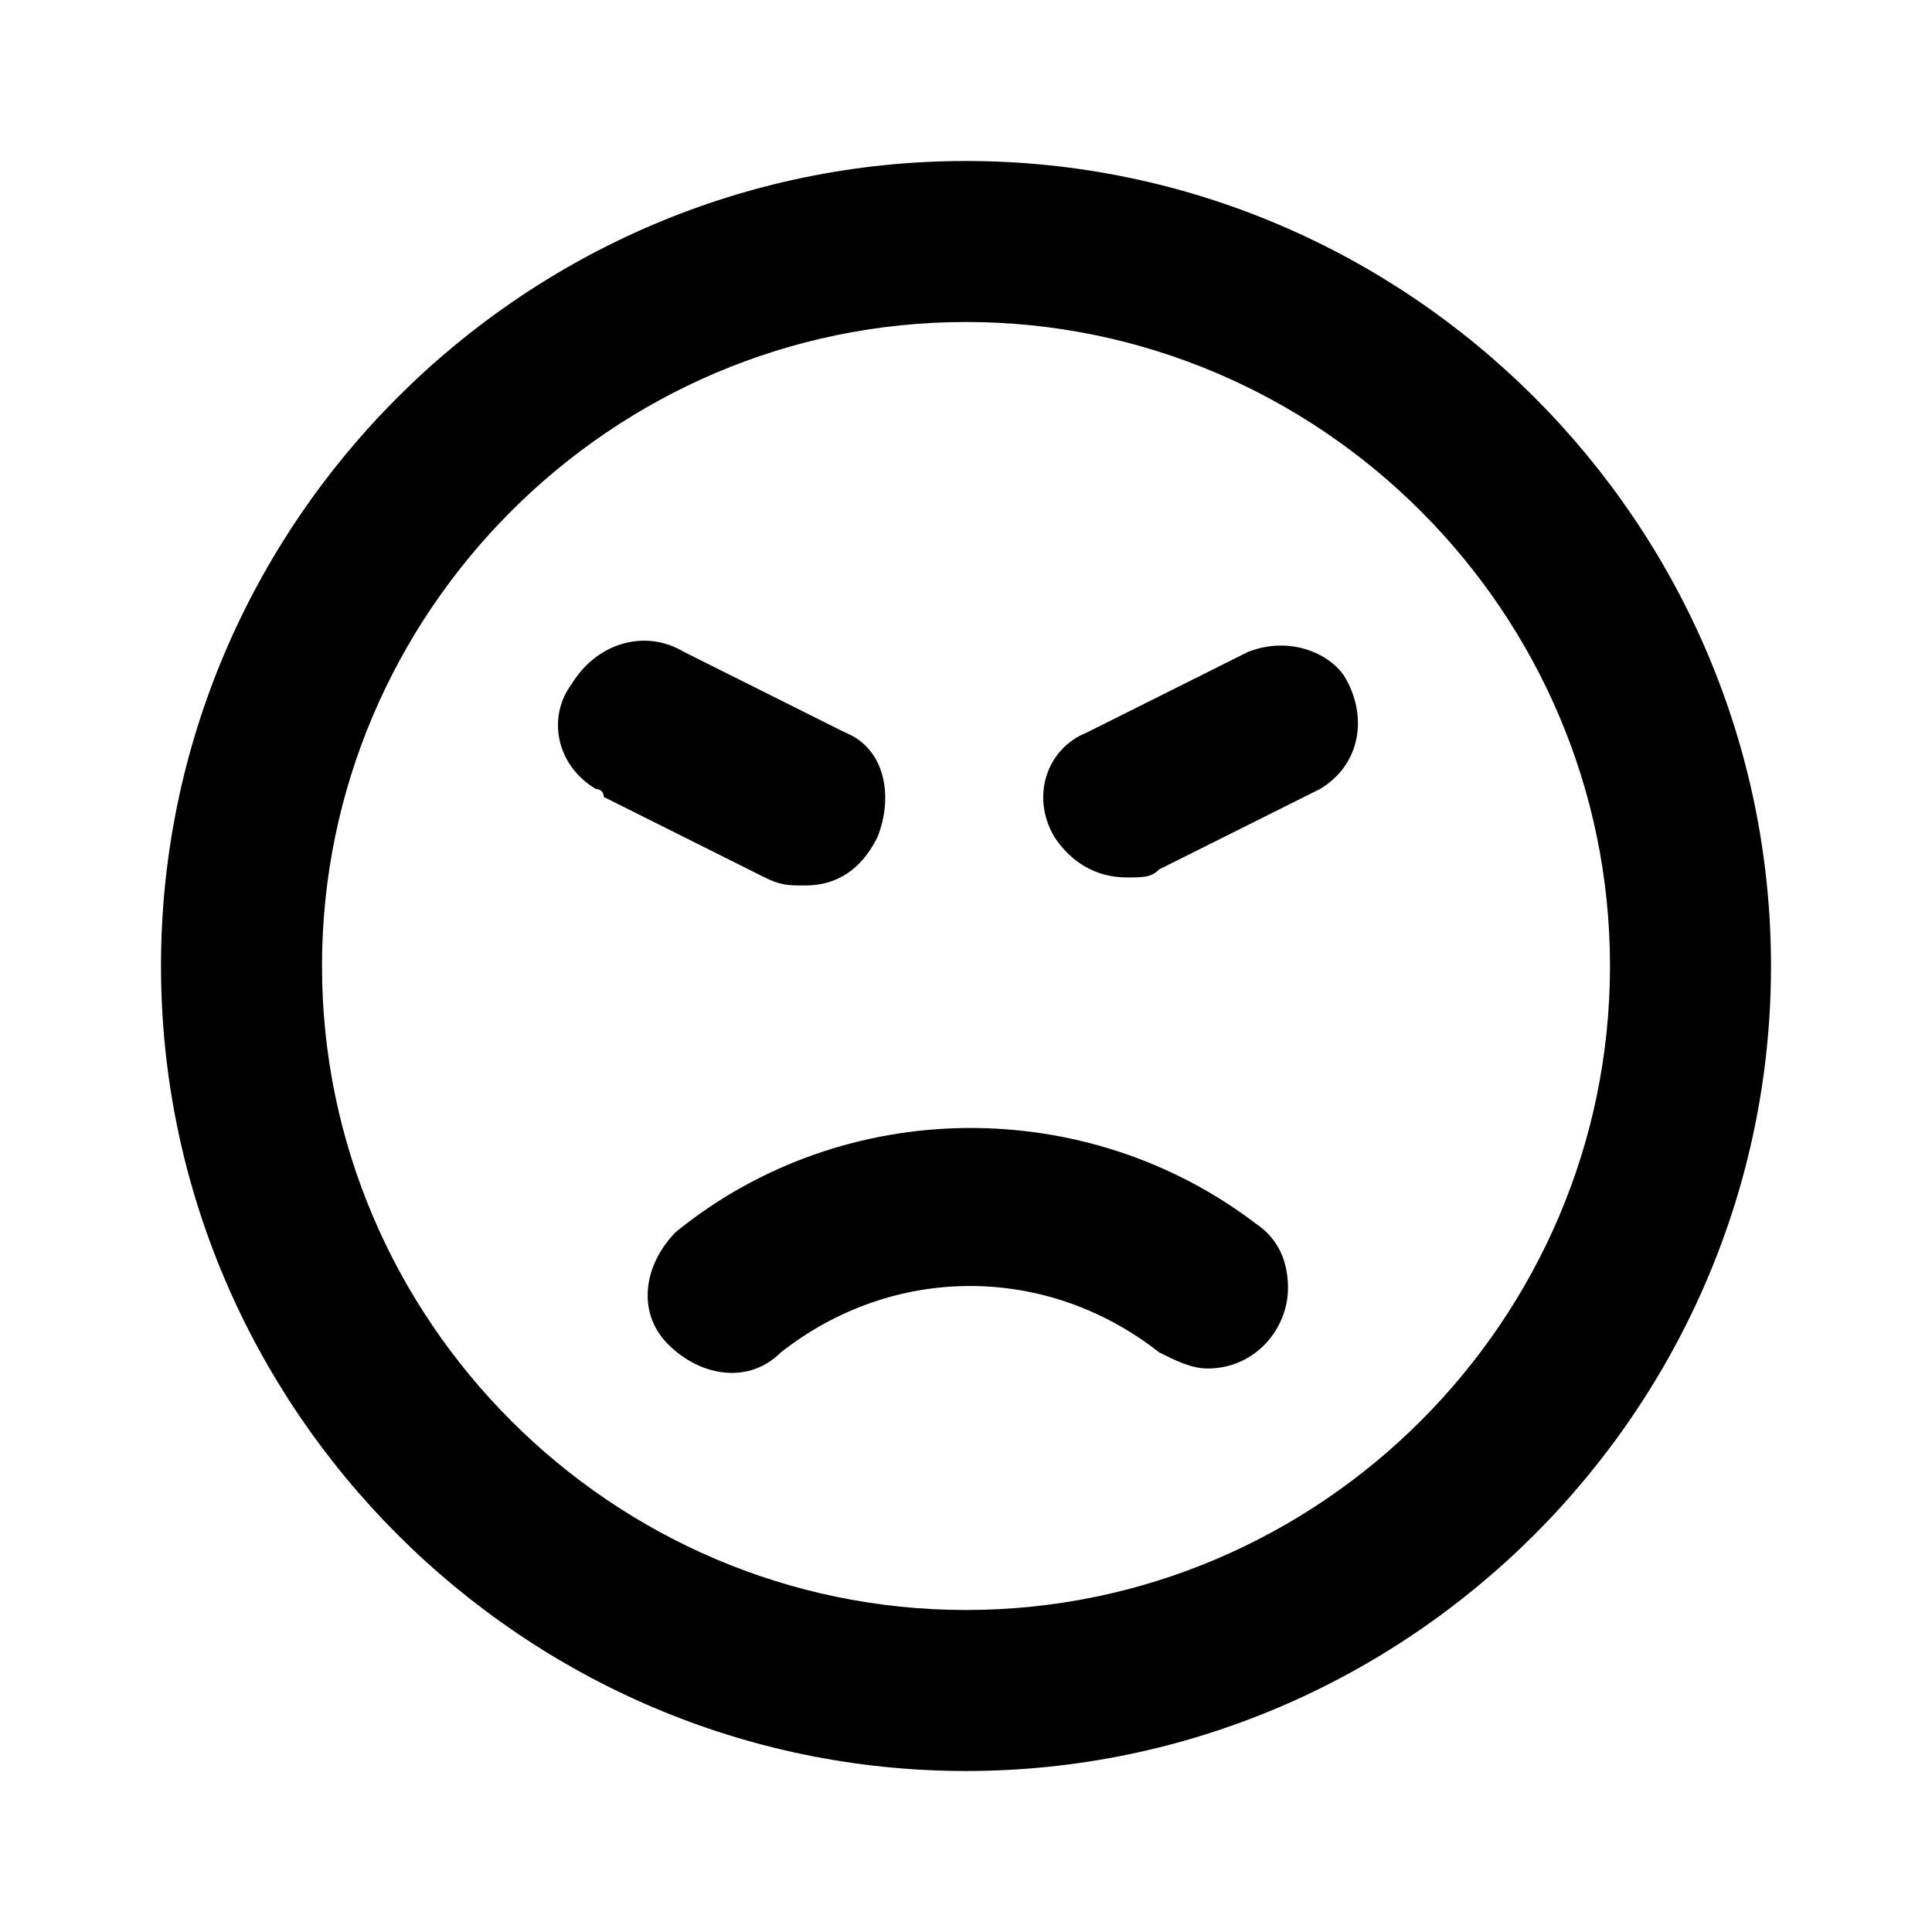
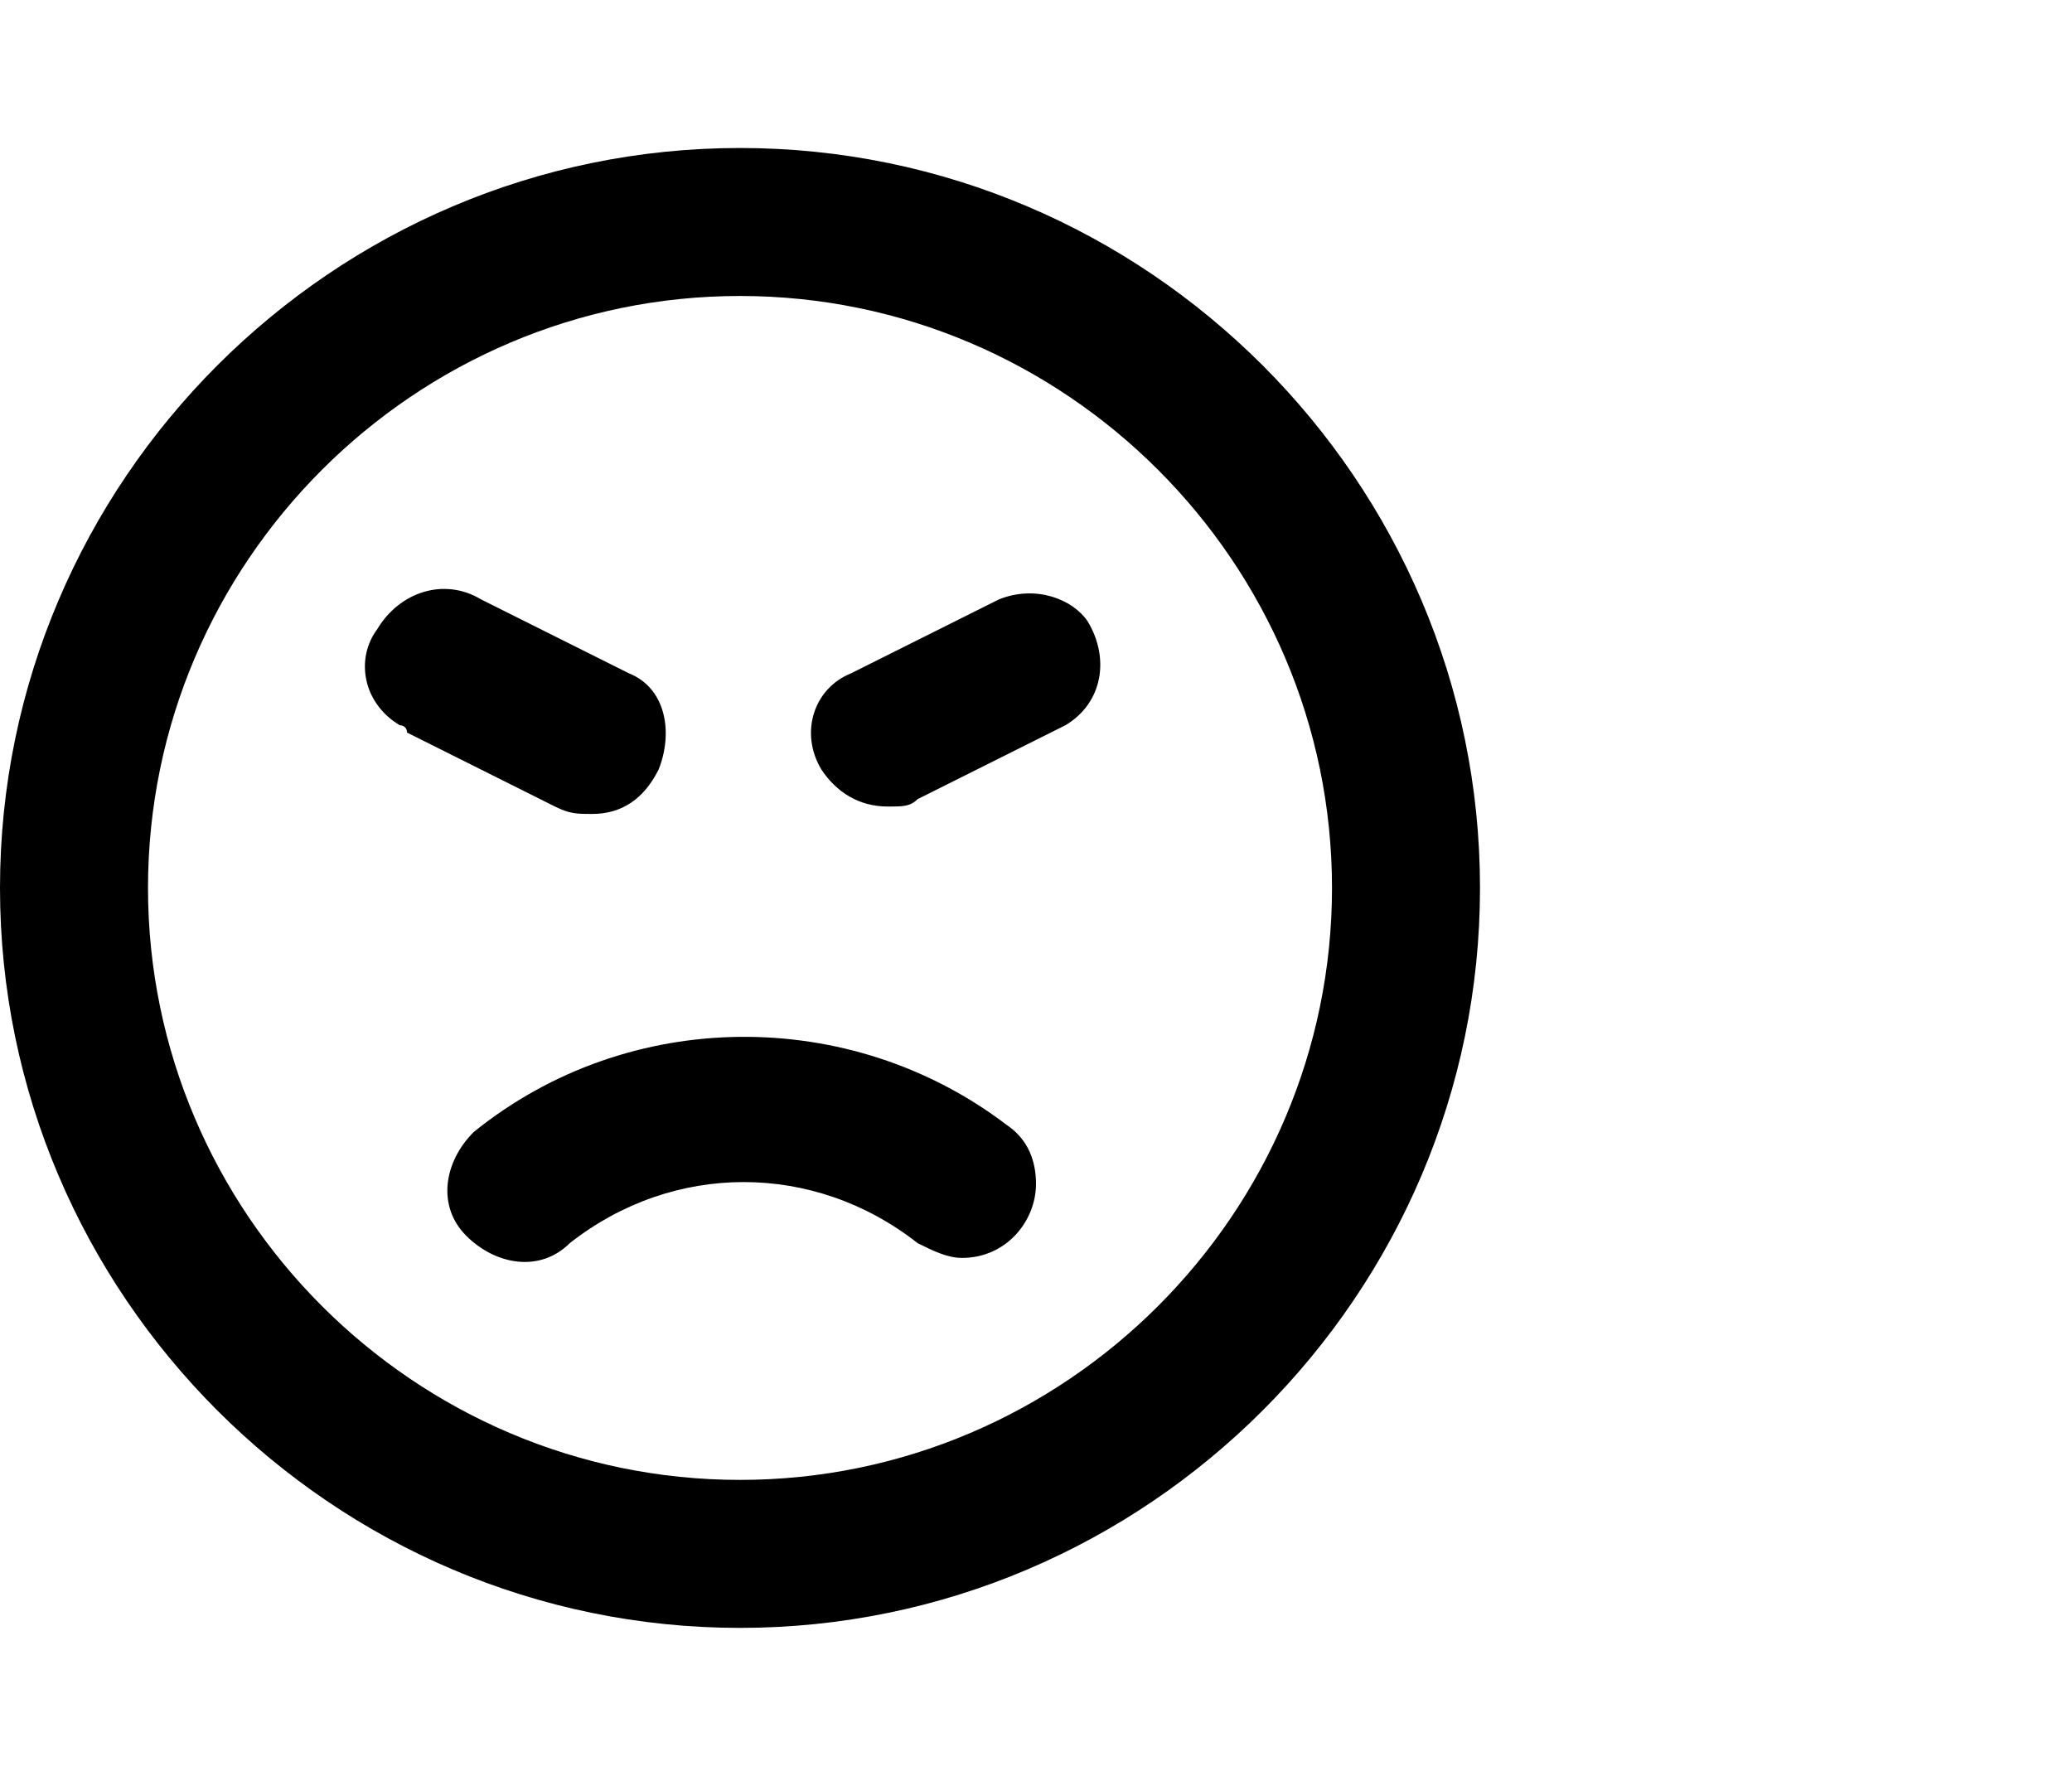
- <svg xmlns="http://www.w3.org/2000/svg" version="1.1" id="레이어_1" x="0px" y="0px" viewBox="0 0 24 24" style="enable-background:new 0 0 24 24;" xml:space="preserve">
+ <svg xmlns="http://www.w3.org/2000/svg" version="1.1" id="레이어_1" x="0px" y="0px" viewBox="2 0 28 24" style="enable-background:new 0 0 24 24;" xml:space="preserve">
  <path d="M10,11c0.4,0,0.7-0.2,0.9-0.6c0.2-0.5,0.1-1.1-0.4-1.3l-2-1C8,7.8,7.4,8,7.1,8.5C6.8,8.9,6.9,9.5,7.4,9.8c0,0,0.1,0,0.1,0.1  l2,1C9.7,11,9.8,11,10,11z M12,2C6.5,2,2,6.5,2,12s4.5,10,10,10s10-4.5,10-10S17.5,2,12,2z M12,20c-4.4,0-8-3.6-8-8s3.6-8,8-8  s8,3.6,8,8S16.4,20,12,20z M8.4,15.3c-0.4,0.4-0.5,1-0.1,1.4c0.4,0.4,1,0.5,1.4,0.1c0,0,0,0,0,0c1.4-1.1,3.3-1.1,4.7,0  c0.2,0.1,0.4,0.2,0.6,0.2c0.6,0,1-0.5,1-1c0-0.3-0.1-0.6-0.4-0.8C13.5,13.6,10.5,13.6,8.4,15.3z M15.5,8.1l-2,1  c-0.5,0.2-0.7,0.8-0.4,1.3c0.2,0.3,0.5,0.5,0.9,0.5c0.2,0,0.3,0,0.4-0.1l2-1c0.5-0.3,0.6-0.9,0.3-1.4C16.5,8.1,16,7.9,15.5,8.1z" />
</svg>
